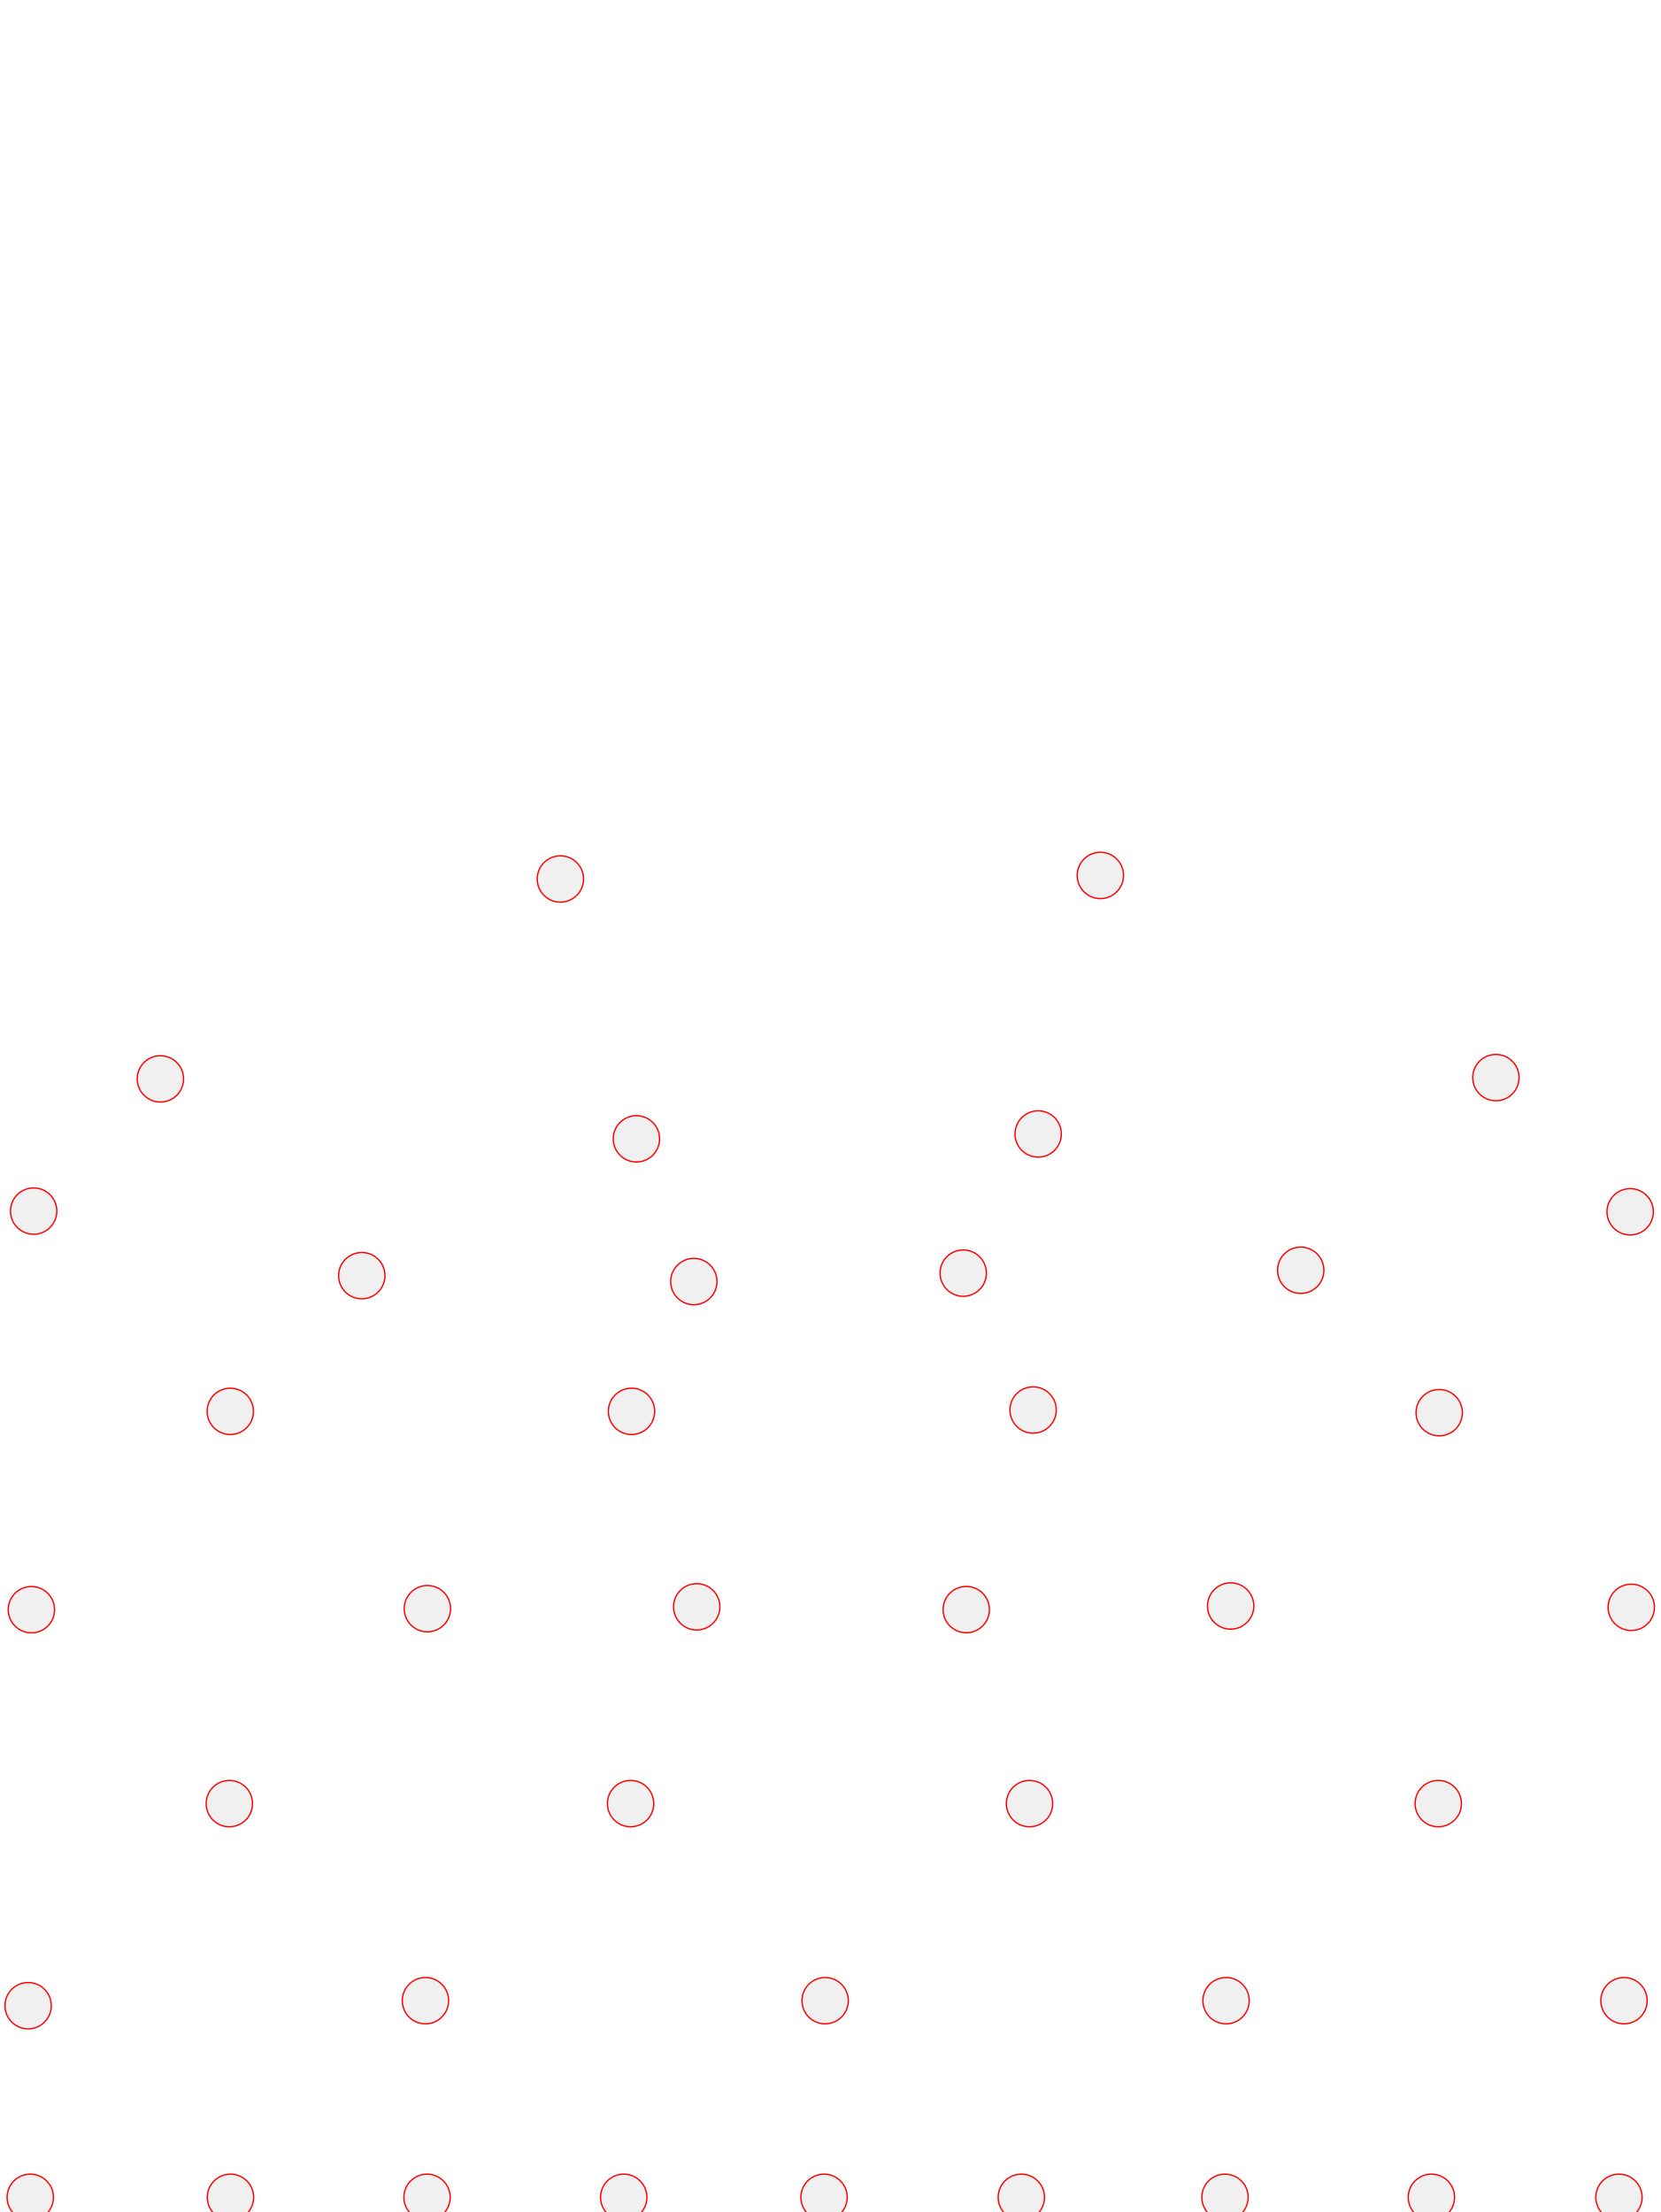
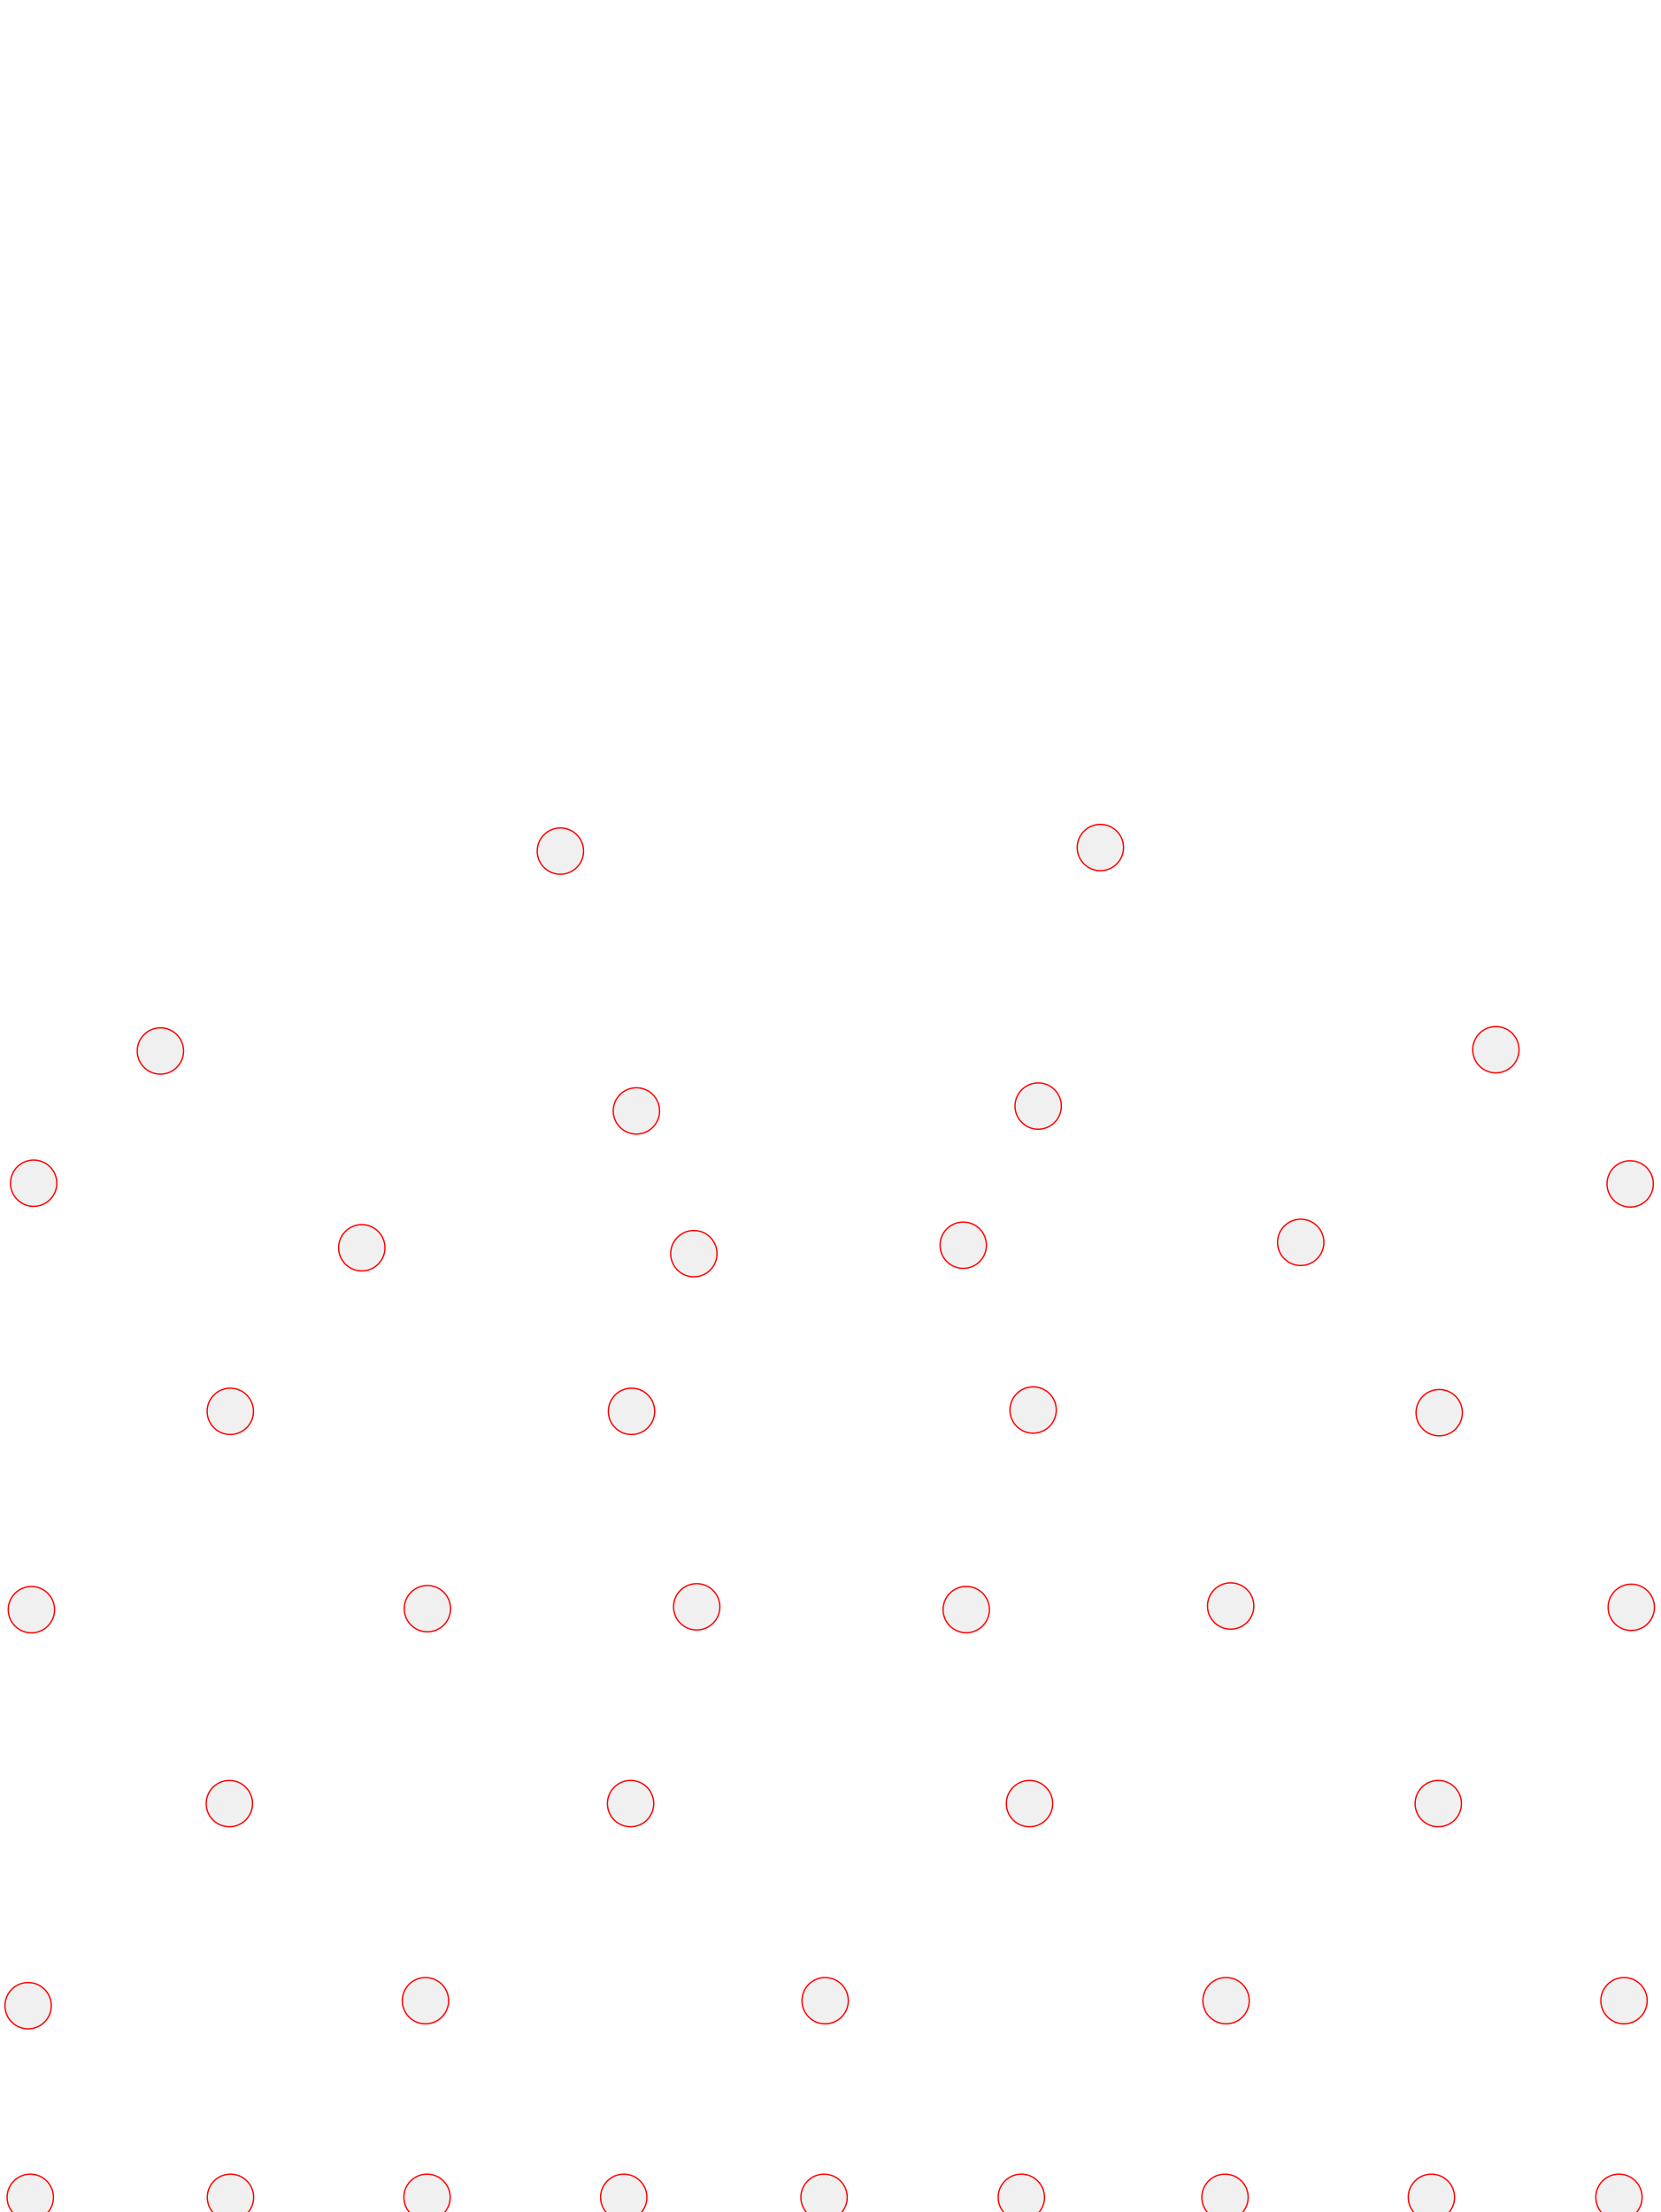
<svg xmlns="http://www.w3.org/2000/svg" width="2500" height="3330" viewBox="0 0 2500 3330" version="1.1" id="svg1" xml:space="preserve">
  <path id="path1-90-1-8" style="fill:#e6e6e6;fill-opacity:0.625;stroke:#ff0000;stroke-width:2;stroke-linecap:square" d="M 2490.296,2419.72 A 34.878,34.878 0 0 1 2455.419,2454.598 34.878,34.878 0 0 1 2420.541,2419.72 34.878,34.878 0 0 1 2455.419,2384.842 34.878,34.878 0 0 1 2490.296,2419.72 Z" />
  <defs id="defs1">
    <style id="style1">
      .hold {
        fill: #cccccc;
        stroke: #333333;
        stroke-width: 2;
        cursor: pointer;
      }
      .hold:hover {
        fill: #aaaaaa;
      }
    </style>
  </defs>
  <path id="path1" style="fill:#e6e6e6;fill-opacity:0.625;stroke:#ff0000;stroke-width:2;stroke-linecap:square" d="M 77.229,3019.418 A 34.878,34.878 0 0 1 42.352,3054.296 34.878,34.878 0 0 1 7.474,3019.418 34.878,34.878 0 0 1 42.352,2984.54 34.878,34.878 0 0 1 77.229,3019.418 Z" />
  <path id="path1-0" style="fill:#e6e6e6;fill-opacity:0.625;stroke:#ff0000;stroke-width:2;stroke-linecap:square" d="M 381.793,3307.878 A 34.878,34.878 0 0 1 346.915,3342.755 34.878,34.878 0 0 1 312.037,3307.878 34.878,34.878 0 0 1 346.915,3273 34.878,34.878 0 0 1 381.793,3307.878 Z" />
  <path id="path1-0-3" style="fill:#e6e6e6;fill-opacity:0.625;stroke:#ff0000;stroke-width:2;stroke-linecap:square" d="M 80.44,3307.878 A 34.878,34.878 0 0 1 45.563,3342.755 34.878,34.878 0 0 1 10.685,3307.878 34.878,34.878 0 0 1 45.563,3273 34.878,34.878 0 0 1 80.44,3307.878 Z" />
  <path id="path1-1" style="fill:#e6e6e6;fill-opacity:0.625;stroke:#ff0000;stroke-width:2;stroke-linecap:square" d="M 677.666,3307.878 A 34.878,34.878 0 0 1 642.788,3342.755 34.878,34.878 0 0 1 607.91,3307.878 34.878,34.878 0 0 1 642.788,3273 34.878,34.878 0 0 1 677.666,3307.878 Z" />
  <path id="path1-15" style="fill:#e6e6e6;fill-opacity:0.625;stroke:#ff0000;stroke-width:2;stroke-linecap:square" d="M 973.725,3307.878 A 34.878,34.878 0 0 1 938.847,3342.755 34.878,34.878 0 0 1 903.97,3307.878 34.878,34.878 0 0 1 938.847,3273 34.878,34.878 0 0 1 973.725,3307.878 Z" />
  <path id="path1-8" style="fill:#e6e6e6;fill-opacity:0.625;stroke:#ff0000;stroke-width:2;stroke-linecap:square" d="M 1275.269,3307.878 A 34.878,34.878 0 0 1 1240.391,3342.755 34.878,34.878 0 0 1 1205.513,3307.878 34.878,34.878 0 0 1 1240.391,3273 34.878,34.878 0 0 1 1275.269,3307.878 Z" />
  <path id="path1-9" style="fill:#e6e6e6;fill-opacity:0.625;stroke:#ff0000;stroke-width:2;stroke-linecap:square" d="M 1572.212,3307.878 A 34.878,34.878 0 0 1 1537.334,3342.755 34.878,34.878 0 0 1 1502.456,3307.878 34.878,34.878 0 0 1 1537.334,3273 34.878,34.878 0 0 1 1572.212,3307.878 Z" />
  <path id="path1-5" style="fill:#e6e6e6;fill-opacity:0.625;stroke:#ff0000;stroke-width:2;stroke-linecap:square" d="M 1878.756,3307.878 A 34.878,34.878 0 0 1 1843.878,3342.755 34.878,34.878 0 0 1 1809,3307.878 34.878,34.878 0 0 1 1843.878,3273 34.878,34.878 0 0 1 1878.756,3307.878 Z" />
  <path id="path1-2" style="fill:#e6e6e6;fill-opacity:0.625;stroke:#ff0000;stroke-width:2;stroke-linecap:square" d="M 2189.474,3307.878 A 34.878,34.878 0 0 1 2154.596,3342.755 34.878,34.878 0 0 1 2119.718,3307.878 34.878,34.878 0 0 1 2154.596,3273 34.878,34.878 0 0 1 2189.474,3307.878 Z" />
  <path id="path1-0-7" style="fill:#e6e6e6;fill-opacity:0.625;stroke:#ff0000;stroke-width:2;stroke-linecap:square" d="M 380.106,2715.196 A 34.878,34.878 0 0 1 345.229,2750.074 34.878,34.878 0 0 1 310.351,2715.196 34.878,34.878 0 0 1 345.229,2680.318 34.878,34.878 0 0 1 380.106,2715.196 Z" />
  <path id="path1-15-3" style="fill:#e6e6e6;fill-opacity:0.625;stroke:#ff0000;stroke-width:2;stroke-linecap:square" d="M 984.039,2715.196 A 34.878,34.878 0 0 1 949.161,2750.074 34.878,34.878 0 0 1 914.283,2715.196 34.878,34.878 0 0 1 949.161,2680.318 34.878,34.878 0 0 1 984.039,2715.196 Z" />
  <path id="path1-9-8" style="fill:#e6e6e6;fill-opacity:0.625;stroke:#ff0000;stroke-width:2;stroke-linecap:square" d="M 1584.525,2715.196 A 34.878,34.878 0 0 1 1549.648,2750.074 34.878,34.878 0 0 1 1514.77,2715.196 34.878,34.878 0 0 1 1549.648,2680.318 34.878,34.878 0 0 1 1584.525,2715.196 Z" />
  <path id="path1-2-4" style="fill:#e6e6e6;fill-opacity:0.625;stroke:#ff0000;stroke-width:2;stroke-linecap:square" d="M 2199.787,2715.196 A 34.878,34.878 0 0 1 2164.91,2750.074 34.878,34.878 0 0 1 2130.032,2715.196 34.878,34.878 0 0 1 2164.91,2680.318 34.878,34.878 0 0 1 2199.787,2715.196 Z" />
  <path id="path1-0-0" style="fill:#e6e6e6;fill-opacity:0.625;stroke:#ff0000;stroke-width:2;stroke-linecap:square" d="M 381.517,2124.671 A 34.878,34.878 0 0 1 346.639,2159.549 34.878,34.878 0 0 1 311.761,2124.671 34.878,34.878 0 0 1 346.639,2089.794 34.878,34.878 0 0 1 381.517,2124.671 Z" />
  <path id="path1-15-9" style="fill:#e6e6e6;fill-opacity:0.625;stroke:#ff0000;stroke-width:2;stroke-linecap:square" d="M 985.449,2124.671 A 34.878,34.878 0 0 1 950.572,2159.549 34.878,34.878 0 0 1 915.694,2124.671 34.878,34.878 0 0 1 950.572,2089.794 34.878,34.878 0 0 1 985.449,2124.671 Z" />
-   <path id="path1-15-9-0" style="fill:#e6e6e6;fill-opacity:0.625;stroke:#ff0000;stroke-width:2;stroke-linecap:square" d="M 1079.266,1929.284 A 34.878,34.878 0 0 1 1044.388,1964.162 34.878,34.878 0 0 1 1009.51,1929.284 34.878,34.878 0 0 1 1044.388,1894.406 34.878,34.878 0 0 1 1079.266,1929.284 Z" />
-   <path id="path1-15-9-6" style="fill:#e6e6e6;fill-opacity:0.625;stroke:#ff0000;stroke-width:2;stroke-linecap:square" d="M 992.801,1714.413 A 34.878,34.878 0 0 1 957.923,1749.291 34.878,34.878 0 0 1 923.046,1714.413 34.878,34.878 0 0 1 957.923,1679.535 34.878,34.878 0 0 1 992.801,1714.413 Z" />
-   <path id="path1-15-9-9" style="fill:#e6e6e6;fill-opacity:0.625;stroke:#ff0000;stroke-width:2;stroke-linecap:square" d="M 1597.565,1707.106 A 34.878,34.878 0 0 1 1562.688,1741.984 34.878,34.878 0 0 1 1527.81,1707.106 34.878,34.878 0 0 1 1562.688,1672.228 34.878,34.878 0 0 1 1597.565,1707.106 Z" />
-   <path id="path1-15-9-3" style="fill:#e6e6e6;fill-opacity:0.625;stroke:#ff0000;stroke-width:2;stroke-linecap:square" d="M 1484.76,1916.6 A 34.878,34.878 0 0 1 1449.882,1951.478 34.878,34.878 0 0 1 1415.004,1916.6 34.878,34.878 0 0 1 1449.882,1881.722 34.878,34.878 0 0 1 1484.76,1916.6 Z" />
-   <path id="path1-15-9-8" style="fill:#e6e6e6;fill-opacity:0.625;stroke:#ff0000;stroke-width:2;stroke-linecap:square" d="M 579.44,1920.409 A 34.878,34.878 0 0 1 544.562,1955.287 34.878,34.878 0 0 1 509.685,1920.409 34.878,34.878 0 0 1 544.562,1885.531 34.878,34.878 0 0 1 579.44,1920.409 Z" />
-   <path id="path1-15-9-61" style="fill:#e6e6e6;fill-opacity:0.625;stroke:#ff0000;stroke-width:2;stroke-linecap:square" d="M 276.324,1624.18 A 34.878,34.878 0 0 1 241.446,1659.058 34.878,34.878 0 0 1 206.569,1624.18 34.878,34.878 0 0 1 241.446,1589.303 34.878,34.878 0 0 1 276.324,1624.18 Z" />
-   <path id="path1-15-9-96" style="fill:#e6e6e6;fill-opacity:0.625;stroke:#ff0000;stroke-width:2;stroke-linecap:square" d="M 85.519,1823.214 A 34.878,34.878 0 0 1 50.641,1858.092 34.878,34.878 0 0 1 15.763,1823.214 34.878,34.878 0 0 1 50.641,1788.336 34.878,34.878 0 0 1 85.519,1823.214 Z" />
-   <path id="path1-15-9-4" style="fill:#e6e6e6;fill-opacity:0.625;stroke:#ff0000;stroke-width:2;stroke-linecap:square" d="M 878.391,1323.251 A 34.878,34.878 0 0 1 843.513,1358.129 34.878,34.878 0 0 1 808.635,1323.251 34.878,34.878 0 0 1 843.513,1288.373 34.878,34.878 0 0 1 878.391,1323.251 Z" />
-   <path id="path1-15-9-1" style="fill:#e6e6e6;fill-opacity:0.625;stroke:#ff0000;stroke-width:2;stroke-linecap:square" d="M 1691.178,1317.911 A 34.878,34.878 0 0 1 1656.301,1352.789 34.878,34.878 0 0 1 1621.423,1317.911 34.878,34.878 0 0 1 1656.301,1283.033 34.878,34.878 0 0 1 1691.178,1317.911 Z" />
-   <path id="path1-15-9-43" style="fill:#e6e6e6;fill-opacity:0.625;stroke:#ff0000;stroke-width:2;stroke-linecap:square" d="M 1992.747,1912.28 A 34.878,34.878 0 0 1 1957.869,1947.158 34.878,34.878 0 0 1 1922.991,1912.28 34.878,34.878 0 0 1 1957.869,1877.402 34.878,34.878 0 0 1 1992.747,1912.28 Z" />
-   <path id="path1-15-9-2" style="fill:#e6e6e6;fill-opacity:0.625;stroke:#ff0000;stroke-width:2;stroke-linecap:square" d="M 2488.64,1824.28 A 34.878,34.878 0 0 1 2453.762,1859.158 34.878,34.878 0 0 1 2418.884,1824.28 34.878,34.878 0 0 1 2453.762,1789.402 34.878,34.878 0 0 1 2488.64,1824.28 Z" />
-   <path id="path1-15-9-99" style="fill:#e6e6e6;fill-opacity:0.625;stroke:#ff0000;stroke-width:2;stroke-linecap:square" d="M 2286.519,1622.255 A 34.878,34.878 0 0 1 2251.641,1657.133 34.878,34.878 0 0 1 2216.763,1622.255 34.878,34.878 0 0 1 2251.641,1587.377 34.878,34.878 0 0 1 2286.519,1622.255 Z" />
+   <path id="path1-15-9-0" style="fill:#e6e6e6;fill-opacity:0.625;stroke:#ff0000;stroke-width:2;stroke-linecap:square" d="M 1079.266,1887.284 A 34.878,34.878 0 0 1 1044.388,1922.162 34.878,34.878 0 0 1 1009.51,1887.284 34.878,34.878 0 0 1 1044.388,1852.406 34.878,34.878 0 0 1 1079.266,1887.284 Z" />
+   <path id="path1-15-9-6" style="fill:#e6e6e6;fill-opacity:0.625;stroke:#ff0000;stroke-width:2;stroke-linecap:square" d="M 992.801,1672.413 A 34.878,34.878 0 0 1 957.923,1707.291 34.878,34.878 0 0 1 923.046,1672.413 34.878,34.878 0 0 1 957.923,1637.535 34.878,34.878 0 0 1 992.801,1672.413 Z" />
+   <path id="path1-15-9-9" style="fill:#e6e6e6;fill-opacity:0.625;stroke:#ff0000;stroke-width:2;stroke-linecap:square" d="M 1597.565,1665.106 A 34.878,34.878 0 0 1 1562.688,1699.984 34.878,34.878 0 0 1 1527.81,1665.106 34.878,34.878 0 0 1 1562.688,1630.228 34.878,34.878 0 0 1 1597.565,1665.106 Z" />
+   <path id="path1-15-9-3" style="fill:#e6e6e6;fill-opacity:0.625;stroke:#ff0000;stroke-width:2;stroke-linecap:square" d="M 1484.76,1874.6 A 34.878,34.878 0 0 1 1449.882,1909.478 34.878,34.878 0 0 1 1415.004,1874.6 34.878,34.878 0 0 1 1449.882,1839.722 34.878,34.878 0 0 1 1484.76,1874.6 Z" />
+   <path id="path1-15-9-8" style="fill:#e6e6e6;fill-opacity:0.625;stroke:#ff0000;stroke-width:2;stroke-linecap:square" d="M 579.44,1878.409 A 34.878,34.878 0 0 1 544.562,1913.287 34.878,34.878 0 0 1 509.685,1878.409 34.878,34.878 0 0 1 544.562,1843.531 34.878,34.878 0 0 1 579.44,1878.409 Z" />
+   <path id="path1-15-9-61" style="fill:#e6e6e6;fill-opacity:0.625;stroke:#ff0000;stroke-width:2;stroke-linecap:square" d="M 276.324,1582.18 A 34.878,34.878 0 0 1 241.446,1617.058 34.878,34.878 0 0 1 206.569,1582.18 34.878,34.878 0 0 1 241.446,1547.303 34.878,34.878 0 0 1 276.324,1582.18 Z" />
+   <path id="path1-15-9-96" style="fill:#e6e6e6;fill-opacity:0.625;stroke:#ff0000;stroke-width:2;stroke-linecap:square" d="M 85.519,1781.214 A 34.878,34.878 0 0 1 50.641,1816.092 34.878,34.878 0 0 1 15.763,1781.214 34.878,34.878 0 0 1 50.641,1746.336 34.878,34.878 0 0 1 85.519,1781.214 Z" />
+   <path id="path1-15-9-4" style="fill:#e6e6e6;fill-opacity:0.625;stroke:#ff0000;stroke-width:2;stroke-linecap:square" d="M 878.391,1281.251 A 34.878,34.878 0 0 1 843.513,1316.129 34.878,34.878 0 0 1 808.635,1281.251 34.878,34.878 0 0 1 843.513,1246.373 34.878,34.878 0 0 1 878.391,1281.251 Z" />
+   <path id="path1-15-9-1" style="fill:#e6e6e6;fill-opacity:0.625;stroke:#ff0000;stroke-width:2;stroke-linecap:square" d="M 1691.178,1275.911 A 34.878,34.878 0 0 1 1656.301,1310.789 34.878,34.878 0 0 1 1621.423,1275.911 34.878,34.878 0 0 1 1656.301,1241.033 34.878,34.878 0 0 1 1691.178,1275.911 Z" />
+   <path id="path1-15-9-43" style="fill:#e6e6e6;fill-opacity:0.625;stroke:#ff0000;stroke-width:2;stroke-linecap:square" d="M 1992.747,1870.28 A 34.878,34.878 0 0 1 1957.869,1905.158 34.878,34.878 0 0 1 1922.991,1870.28 34.878,34.878 0 0 1 1957.869,1835.402 34.878,34.878 0 0 1 1992.747,1870.28 Z" />
+   <path id="path1-15-9-2" style="fill:#e6e6e6;fill-opacity:0.625;stroke:#ff0000;stroke-width:2;stroke-linecap:square" d="M 2488.64,1782.28 A 34.878,34.878 0 0 1 2453.762,1817.158 34.878,34.878 0 0 1 2418.884,1782.28 34.878,34.878 0 0 1 2453.762,1747.402 34.878,34.878 0 0 1 2488.64,1782.28 Z" />
+   <path id="path1-15-9-99" style="fill:#e6e6e6;fill-opacity:0.625;stroke:#ff0000;stroke-width:2;stroke-linecap:square" d="M 2286.519,1580.255 A 34.878,34.878 0 0 1 2251.641,1615.133 34.878,34.878 0 0 1 2216.763,1580.255 34.878,34.878 0 0 1 2251.641,1545.377 34.878,34.878 0 0 1 2286.519,1580.255 Z" />
  <path id="path1-9-80" style="fill:#e6e6e6;fill-opacity:0.625;stroke:#ff0000;stroke-width:2;stroke-linecap:square" d="M 1589.936,2122.671 A 34.878,34.878 0 0 1 1555.058,2157.549 34.878,34.878 0 0 1 1520.18,2122.671 34.878,34.878 0 0 1 1555.058,2087.794 34.878,34.878 0 0 1 1589.936,2122.671 Z" />
  <path id="path1-2-5" style="fill:#e6e6e6;fill-opacity:0.625;stroke:#ff0000;stroke-width:2;stroke-linecap:square" d="M 2201.198,2126.671 A 34.878,34.878 0 0 1 2166.32,2161.549 34.878,34.878 0 0 1 2131.442,2126.671 34.878,34.878 0 0 1 2166.32,2091.794 34.878,34.878 0 0 1 2201.198,2126.671 Z" />
  <path id="path1-90" style="fill:#e6e6e6;fill-opacity:0.625;stroke:#ff0000;stroke-width:2;stroke-linecap:square" d="M 2471.76,3307.878 A 34.878,34.878 0 0 1 2436.882,3342.755 34.878,34.878 0 0 1 2402.005,3307.878 34.878,34.878 0 0 1 2436.882,3273 34.878,34.878 0 0 1 2471.76,3307.878 Z" />
  <path id="path1-1-4" style="fill:#e6e6e6;fill-opacity:0.625;stroke:#ff0000;stroke-width:2;stroke-linecap:square" d="M 675.281,3011.878 A 34.878,34.878 0 0 1 640.404,3046.756 34.878,34.878 0 0 1 605.526,3011.878 34.878,34.878 0 0 1 640.404,2977 34.878,34.878 0 0 1 675.281,3011.878 Z" />
  <path id="path1-8-5" style="fill:#e6e6e6;fill-opacity:0.625;stroke:#ff0000;stroke-width:2;stroke-linecap:square" d="M 1276.884,3011.878 A 34.878,34.878 0 0 1 1242.006,3046.756 34.878,34.878 0 0 1 1207.129,3011.878 34.878,34.878 0 0 1 1242.006,2977 34.878,34.878 0 0 1 1276.884,3011.878 Z" />
  <path id="path1-5-1" style="fill:#e6e6e6;fill-opacity:0.625;stroke:#ff0000;stroke-width:2;stroke-linecap:square" d="M 1880.371,3011.878 A 34.878,34.878 0 0 1 1845.493,3046.756 34.878,34.878 0 0 1 1810.616,3011.878 34.878,34.878 0 0 1 1845.493,2977 34.878,34.878 0 0 1 1880.371,3011.878 Z" />
  <path id="path1-90-1" style="fill:#e6e6e6;fill-opacity:0.625;stroke:#ff0000;stroke-width:2;stroke-linecap:square" d="M 2479.375,3011.878 A 34.878,34.878 0 0 1 2444.498,3046.756 34.878,34.878 0 0 1 2409.62,3011.878 34.878,34.878 0 0 1 2444.498,2977 34.878,34.878 0 0 1 2479.375,3011.878 Z" />
  <path id="path1-3" style="fill:#e6e6e6;fill-opacity:0.625;stroke:#ff0000;stroke-width:2;stroke-linecap:square" d="M 82.15,2423.26 A 34.878,34.878 0 0 1 47.273,2458.137 34.878,34.878 0 0 1 12.395,2423.26 34.878,34.878 0 0 1 47.273,2388.382 34.878,34.878 0 0 1 82.15,2423.26 Z" />
  <path id="path1-1-4-4" style="fill:#e6e6e6;fill-opacity:0.625;stroke:#ff0000;stroke-width:2;stroke-linecap:square" d="M 678.202,2421.72 A 34.878,34.878 0 0 1 643.325,2456.598 34.878,34.878 0 0 1 608.447,2421.72 34.878,34.878 0 0 1 643.325,2386.842 34.878,34.878 0 0 1 678.202,2421.72 Z" />
  <path id="path1-8-5-7" style="fill:#e6e6e6;fill-opacity:0.625;stroke:#ff0000;stroke-width:2;stroke-linecap:square" d="M 1083.569,2418.948 A 34.878,34.878 0 0 1 1048.691,2453.826 34.878,34.878 0 0 1 1013.813,2418.948 34.878,34.878 0 0 1 1048.691,2384.07 34.878,34.878 0 0 1 1083.569,2418.948 Z" />
  <path id="path1-8-5-7-8" style="fill:#e6e6e6;fill-opacity:0.625;stroke:#ff0000;stroke-width:2;stroke-linecap:square" d="M 1489.3,2423.106 A 34.878,34.878 0 0 1 1454.422,2457.984 34.878,34.878 0 0 1 1419.544,2423.106 34.878,34.878 0 0 1 1454.422,2388.228 34.878,34.878 0 0 1 1489.3,2423.106 Z" />
  <path id="path1-5-1-9" style="fill:#e6e6e6;fill-opacity:0.625;stroke:#ff0000;stroke-width:2;stroke-linecap:square" d="M 1887.292,2417.72 A 34.878,34.878 0 0 1 1852.414,2452.598 34.878,34.878 0 0 1 1817.537,2417.72 34.878,34.878 0 0 1 1852.414,2382.842 34.878,34.878 0 0 1 1887.292,2417.72 Z" />
</svg>
